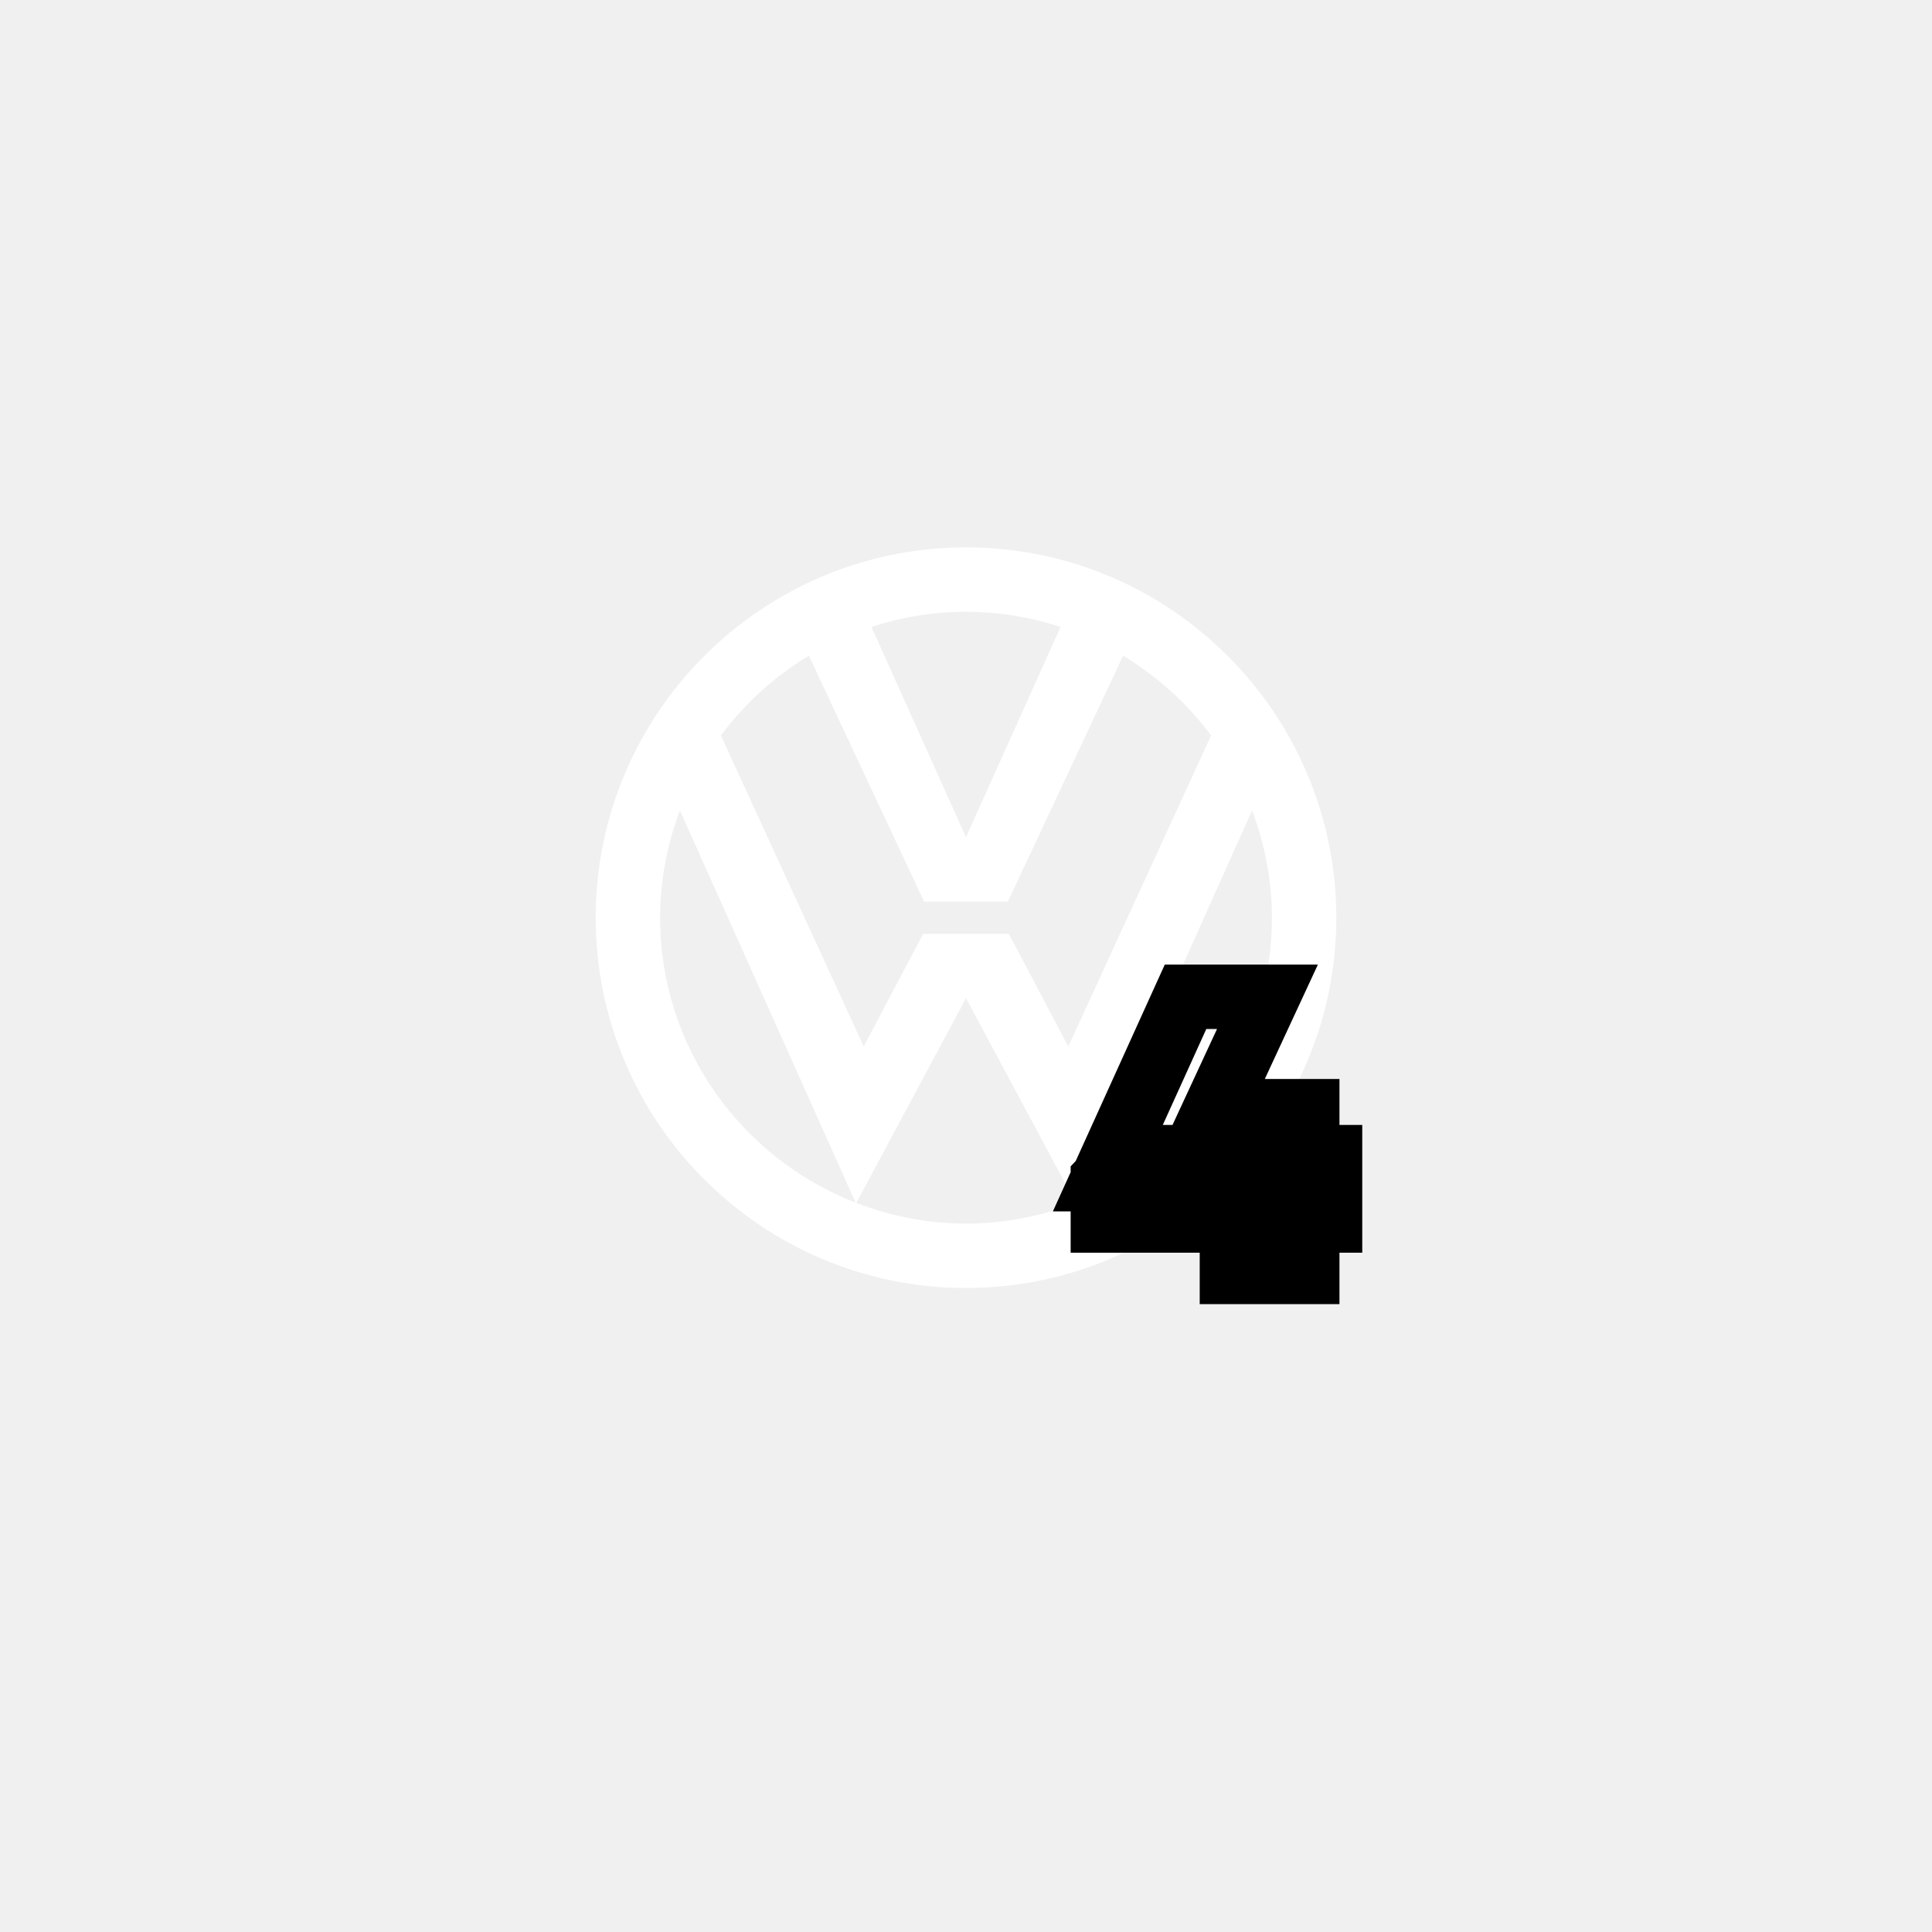
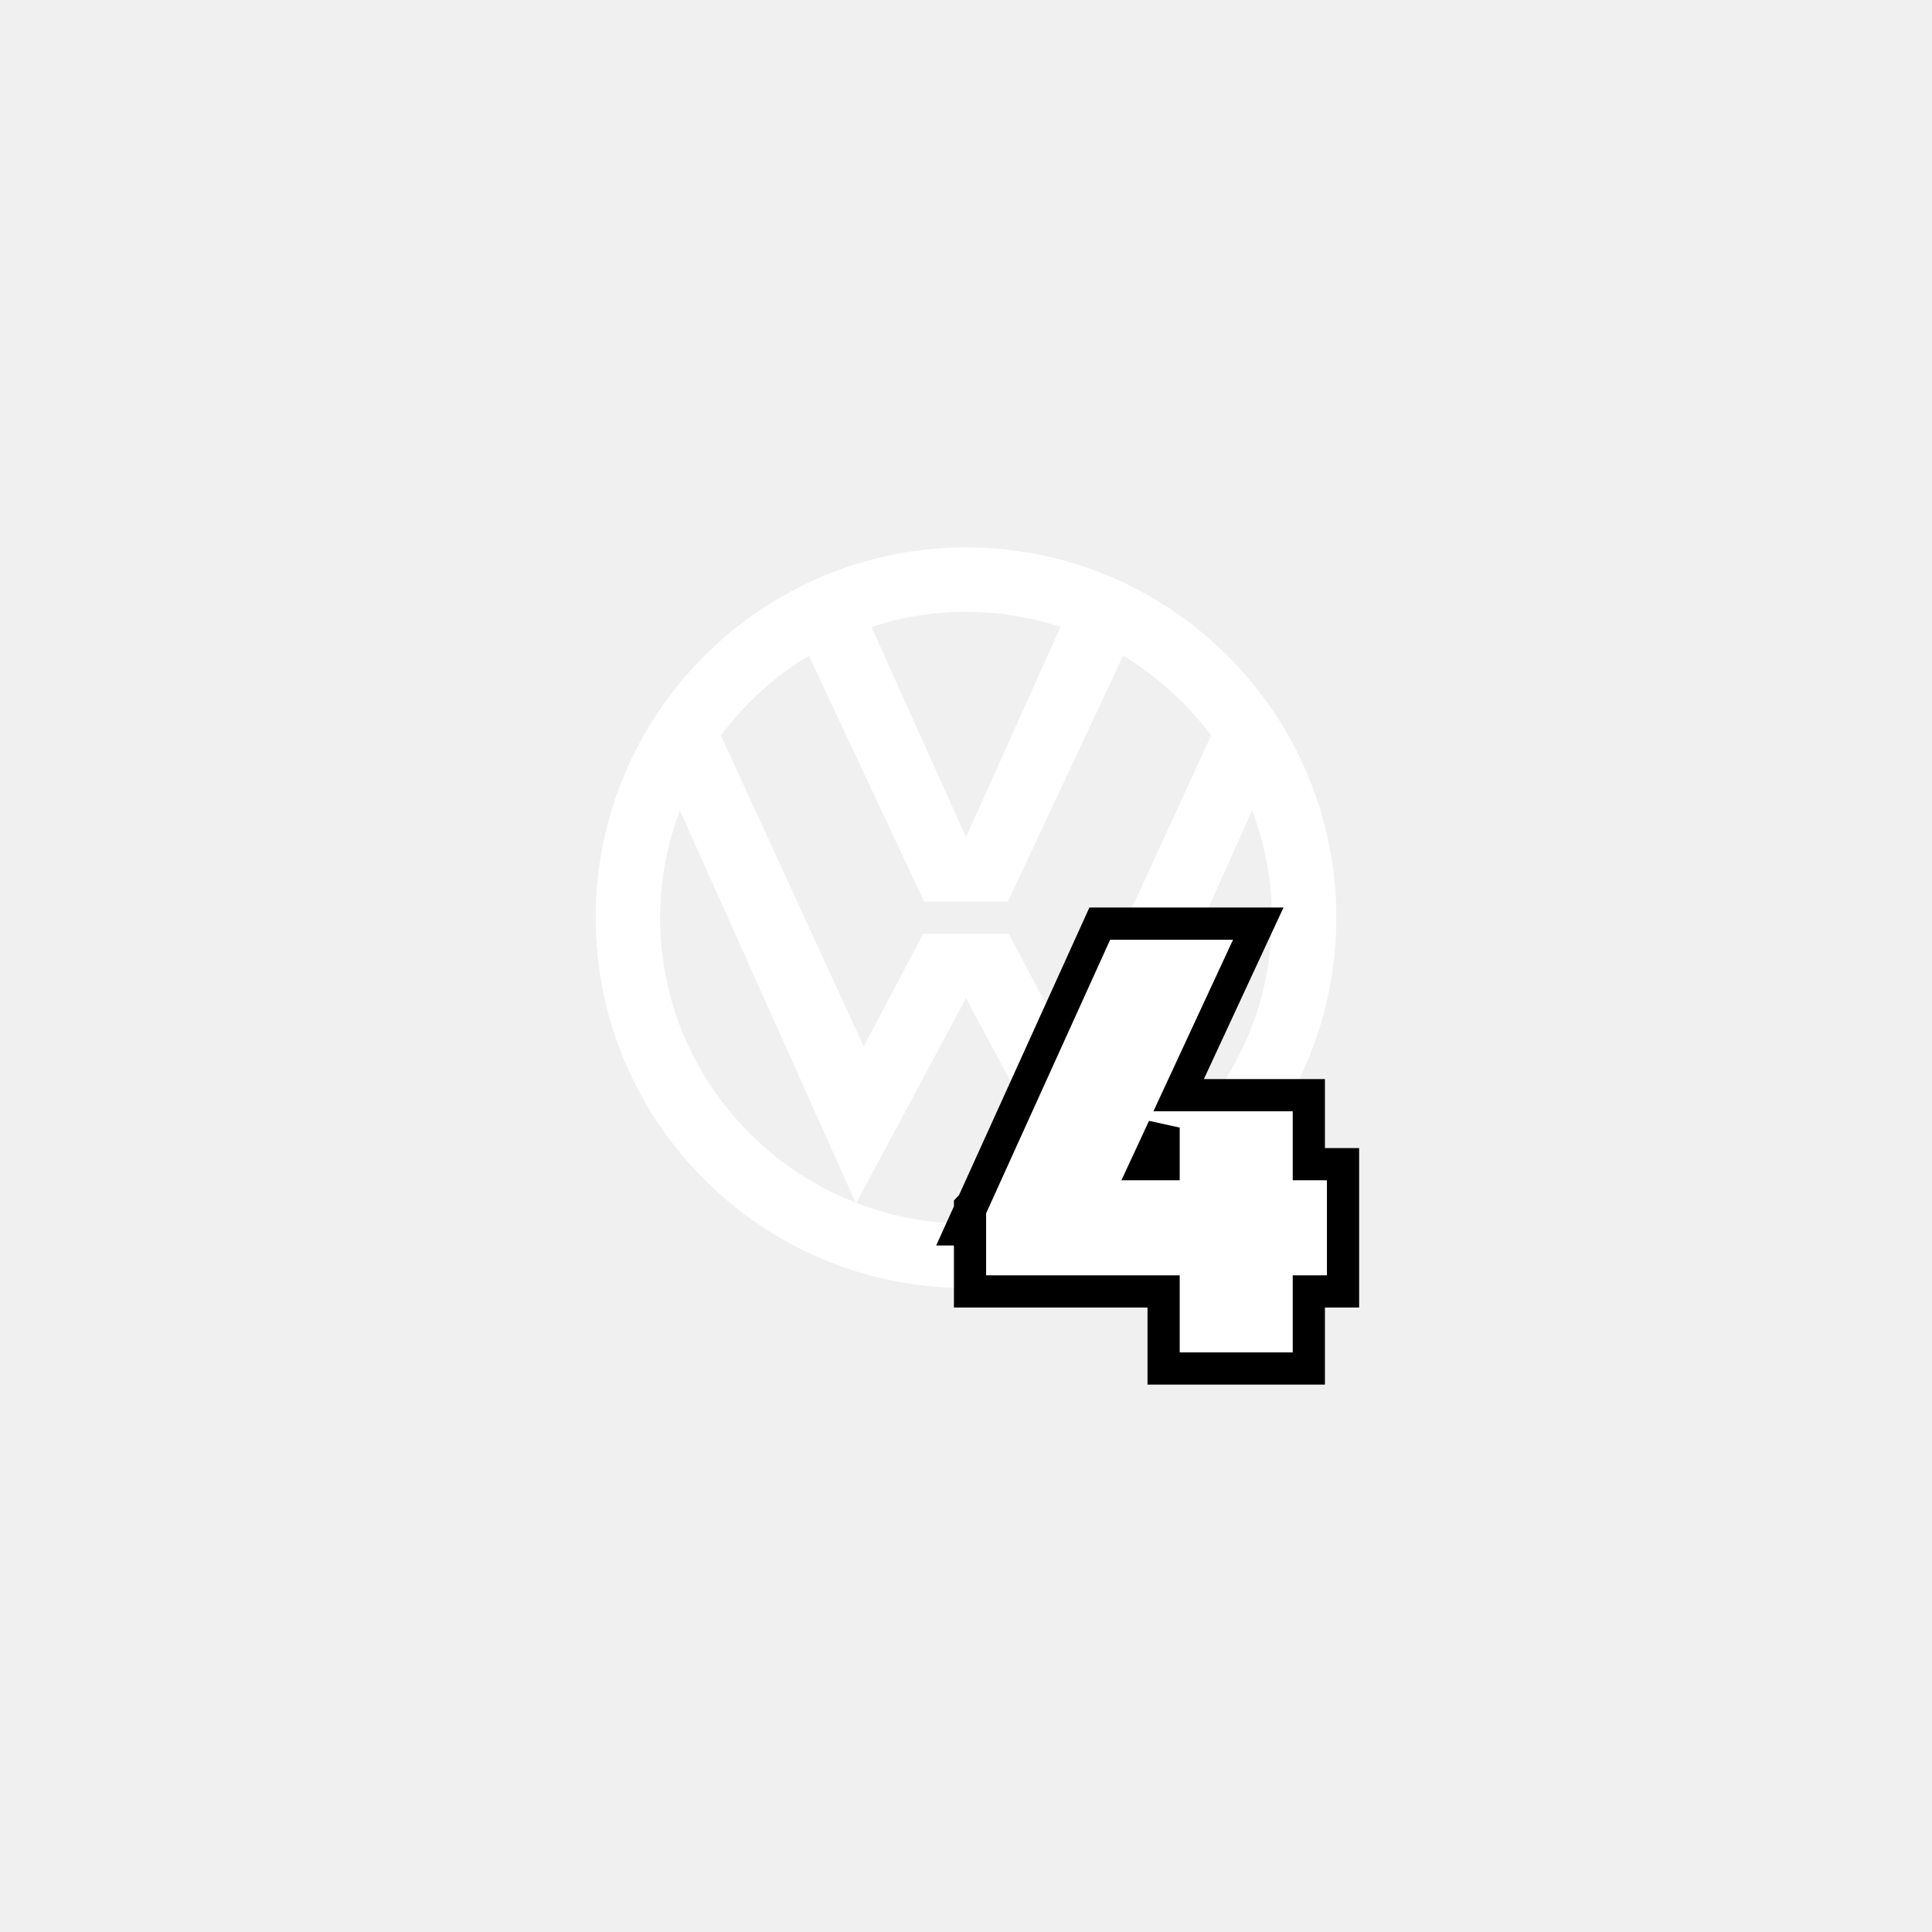
<svg xmlns="http://www.w3.org/2000/svg" width="120" height="120" viewBox="0 0 120 120" fill="none">
  <path d="M60 34C47.317 34 37 44.318 37 57C37 69.682 47.317 80 60 80C72.683 80 83 69.682 83 57C83 44.318 72.683 34 60 34ZM65.873 38.94L60 52L54.127 38.94C55.978 38.336 57.95 38 60 38C62.05 38 64.022 38.336 65.873 38.94ZM50.241 40.728L57.398 56H62.601L69.758 40.728C71.888 42.011 73.743 43.694 75.224 45.681L66.353 65L62.66 58H57.34L53.647 65L44.775 45.681C46.256 43.695 48.111 42.011 50.241 40.728ZM41 57C41 54.652 41.448 52.413 42.23 50.335L53.144 74.7C53.151 74.703 53.158 74.705 53.165 74.708C46.06 71.955 41 65.065 41 57ZM53.185 74.715L60 62L66.815 74.715C64.696 75.533 62.404 76 60 76C57.596 76 55.304 75.533 53.185 74.715ZM66.834 74.708C66.841 74.705 66.848 74.703 66.855 74.7L77.77 50.335C78.552 52.413 79 54.652 79 57C79 65.065 73.94 71.955 66.834 74.708Z" fill="white" />
-   <path d="M68.5 73.24L73.636 61.912H78.724L73.468 73.24H68.5ZM68.5 75.808V73.24L69.796 71.872H82.612V75.808H68.5ZM76.516 79V69.016H81.196V79H76.516Z" fill="white" />
-   <path d="M68.5 73.24L66.678 72.414L65.397 75.24H68.5V73.24ZM73.636 61.912V59.912H72.347L71.814 61.086L73.636 61.912ZM78.724 61.912L80.538 62.754L81.857 59.912H78.724V61.912ZM73.468 73.24V75.24H74.745L75.282 74.082L73.468 73.24ZM68.5 75.808H66.5V77.808H68.5V75.808ZM68.5 73.24L67.048 71.865L66.5 72.443V73.24H68.5ZM69.796 71.872V69.872H68.936L68.344 70.496L69.796 71.872ZM82.612 71.872H84.612V69.872H82.612V71.872ZM82.612 75.808V77.808H84.612V75.808H82.612ZM76.516 79H74.516V81H76.516V79ZM76.516 69.016V67.016H74.516V69.016H76.516ZM81.196 69.016H83.196V67.016H81.196V69.016ZM81.196 79V81H83.196V79H81.196ZM70.322 74.066L75.458 62.738L71.814 61.086L66.678 72.414L70.322 74.066ZM73.636 63.912H78.724V59.912H73.636V63.912ZM76.91 61.07L71.654 72.398L75.282 74.082L80.538 62.754L76.91 61.07ZM73.468 71.24H68.5V75.24H73.468V71.24ZM70.5 75.808V73.24H66.5V75.808H70.5ZM69.952 74.615L71.248 73.248L68.344 70.496L67.048 71.865L69.952 74.615ZM69.796 73.872H82.612V69.872H69.796V73.872ZM80.612 71.872V75.808H84.612V71.872H80.612ZM82.612 73.808H68.5V77.808H82.612V73.808ZM78.516 79V69.016H74.516V79H78.516ZM76.516 71.016H81.196V67.016H76.516V71.016ZM79.196 69.016V79H83.196V69.016H79.196ZM81.196 77H76.516V81H81.196V77Z" fill="black" />
+   <path d="M60.409 74.794L60.25 74.962V75.144L59.699 76.36H60.25V79.212V80.212H61.25H72.274V84V85H73.274H80.294H81.294V84V80.212H82.418H83.418V79.212V73.308V72.308H82.418H81.294V69.024V68.024H80.294H73.274H73.208L77.493 58.789L78.153 57.368H76.586H68.954H68.309L68.043 57.955L60.409 74.794ZM72.274 70.037V72.308H71.221L72.274 70.037Z" fill="white" stroke="black" stroke-width="2" />
</svg>
